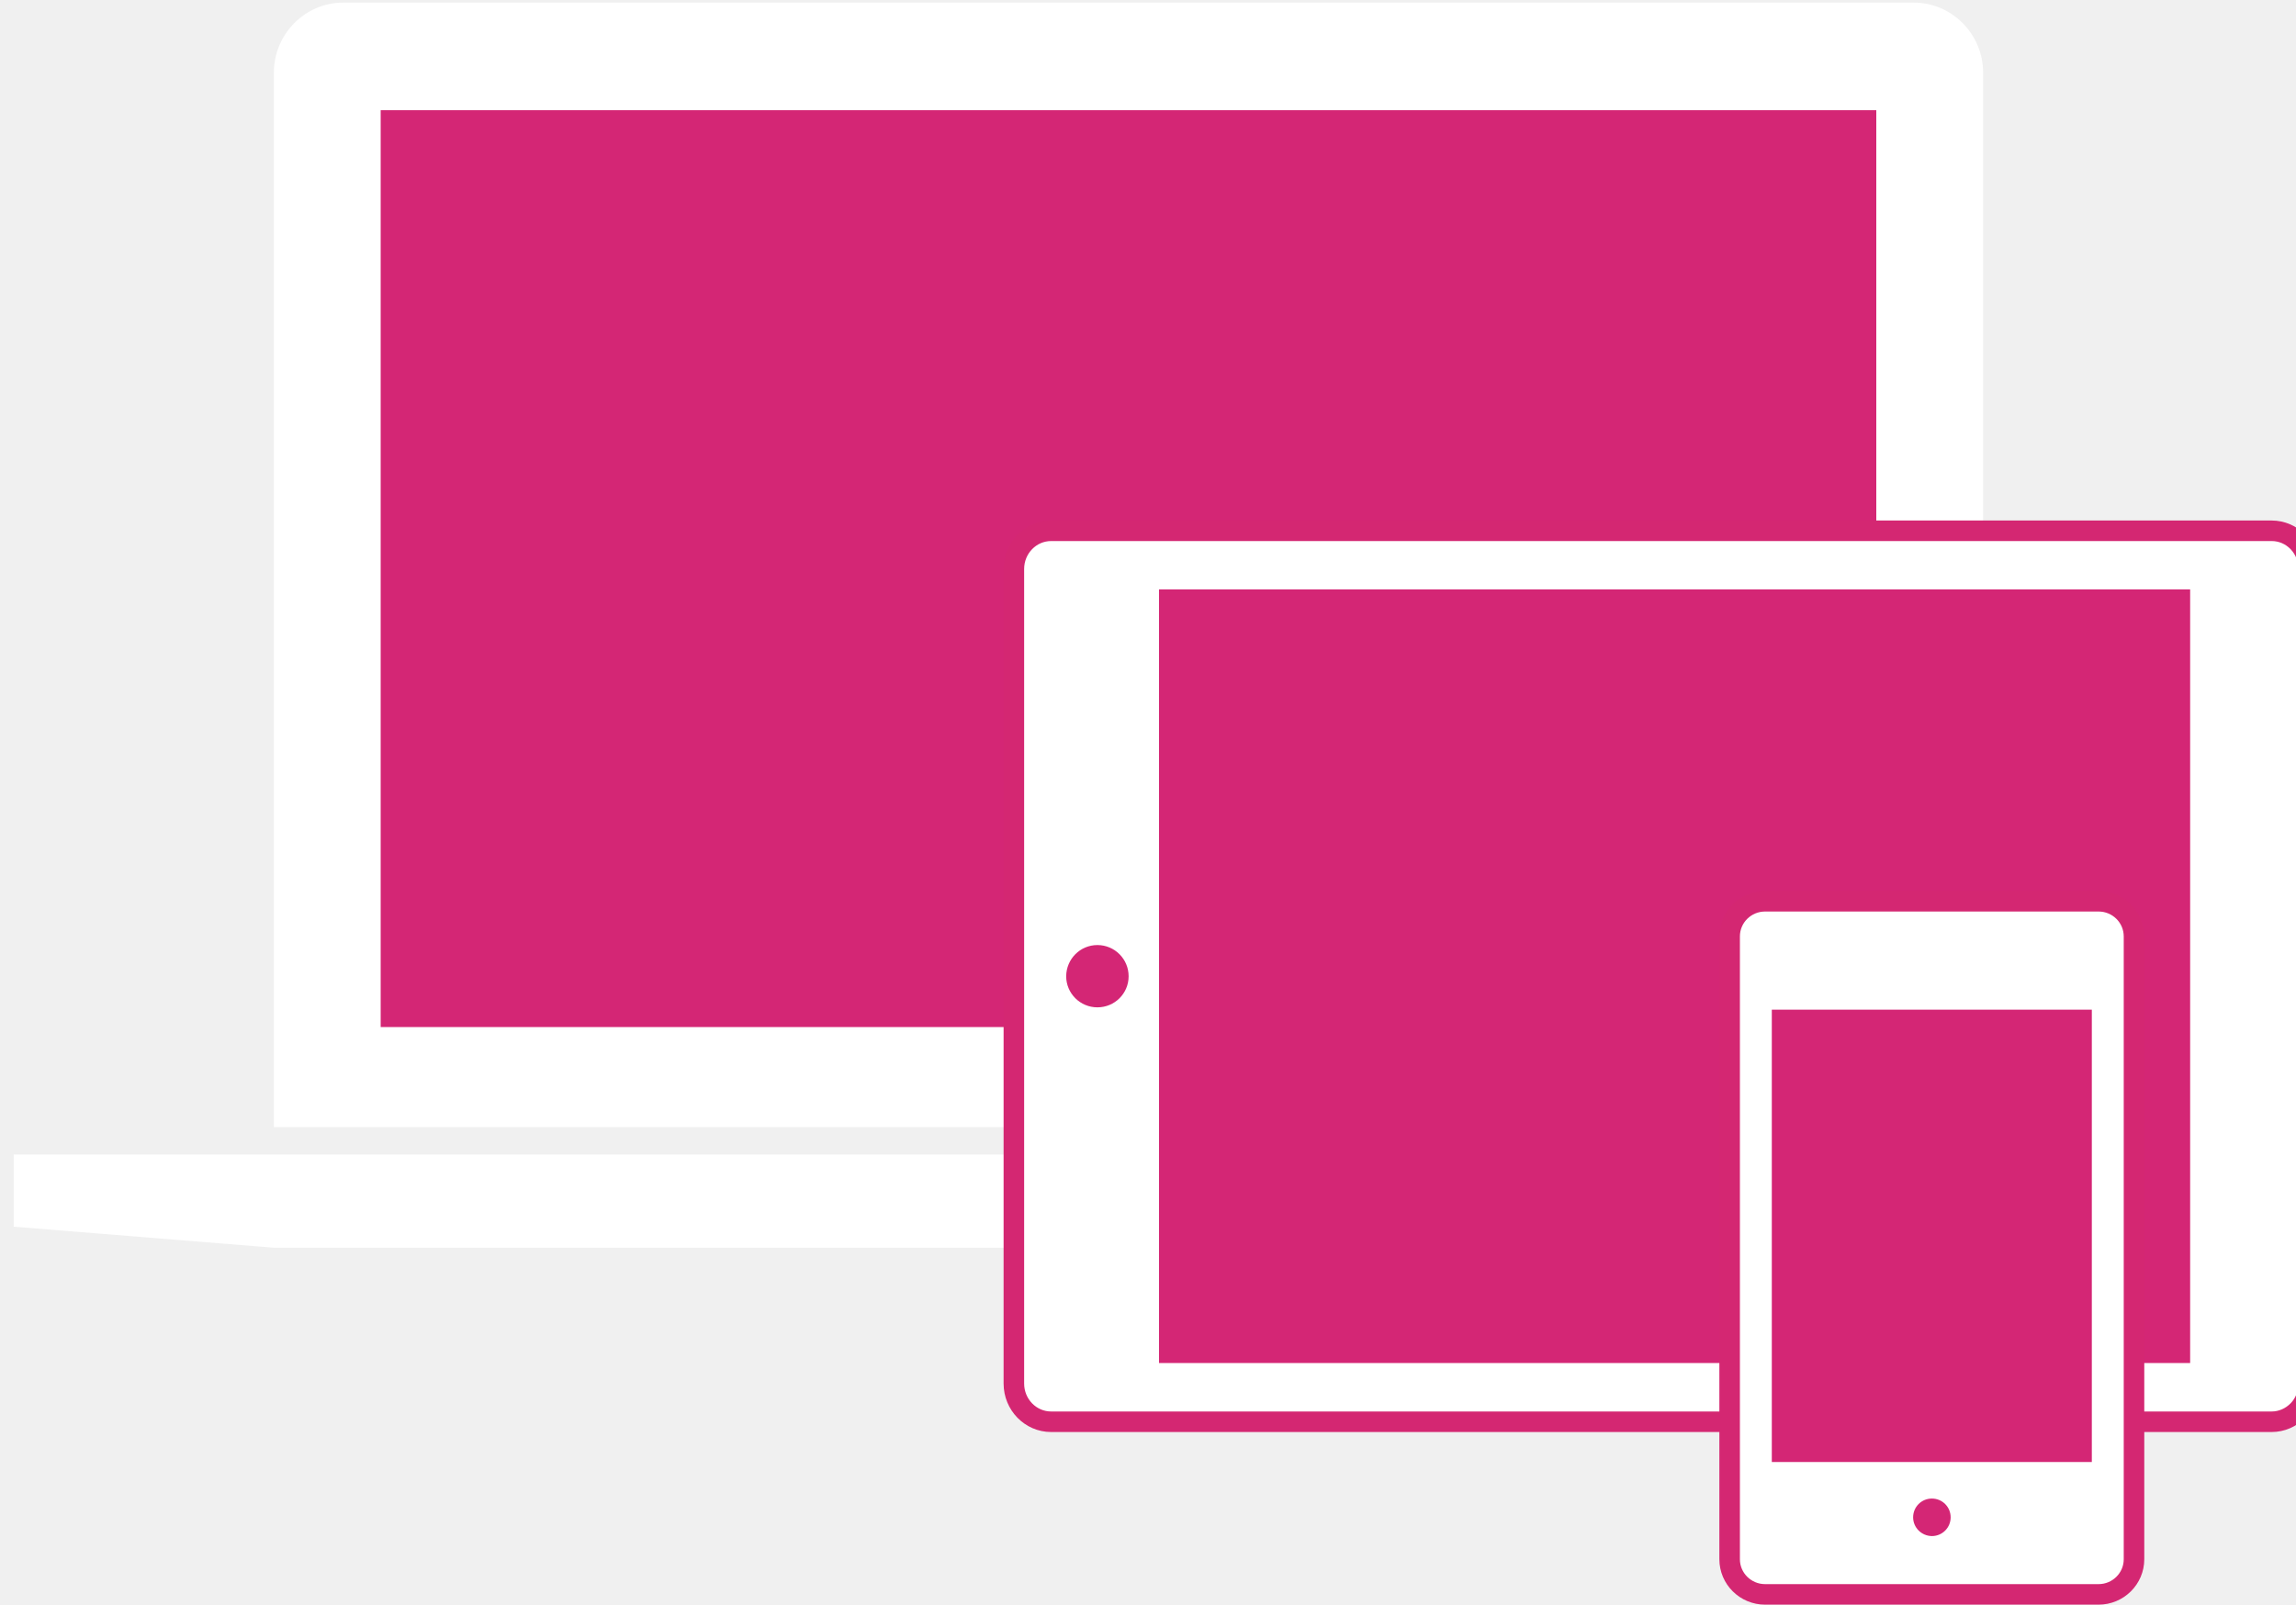
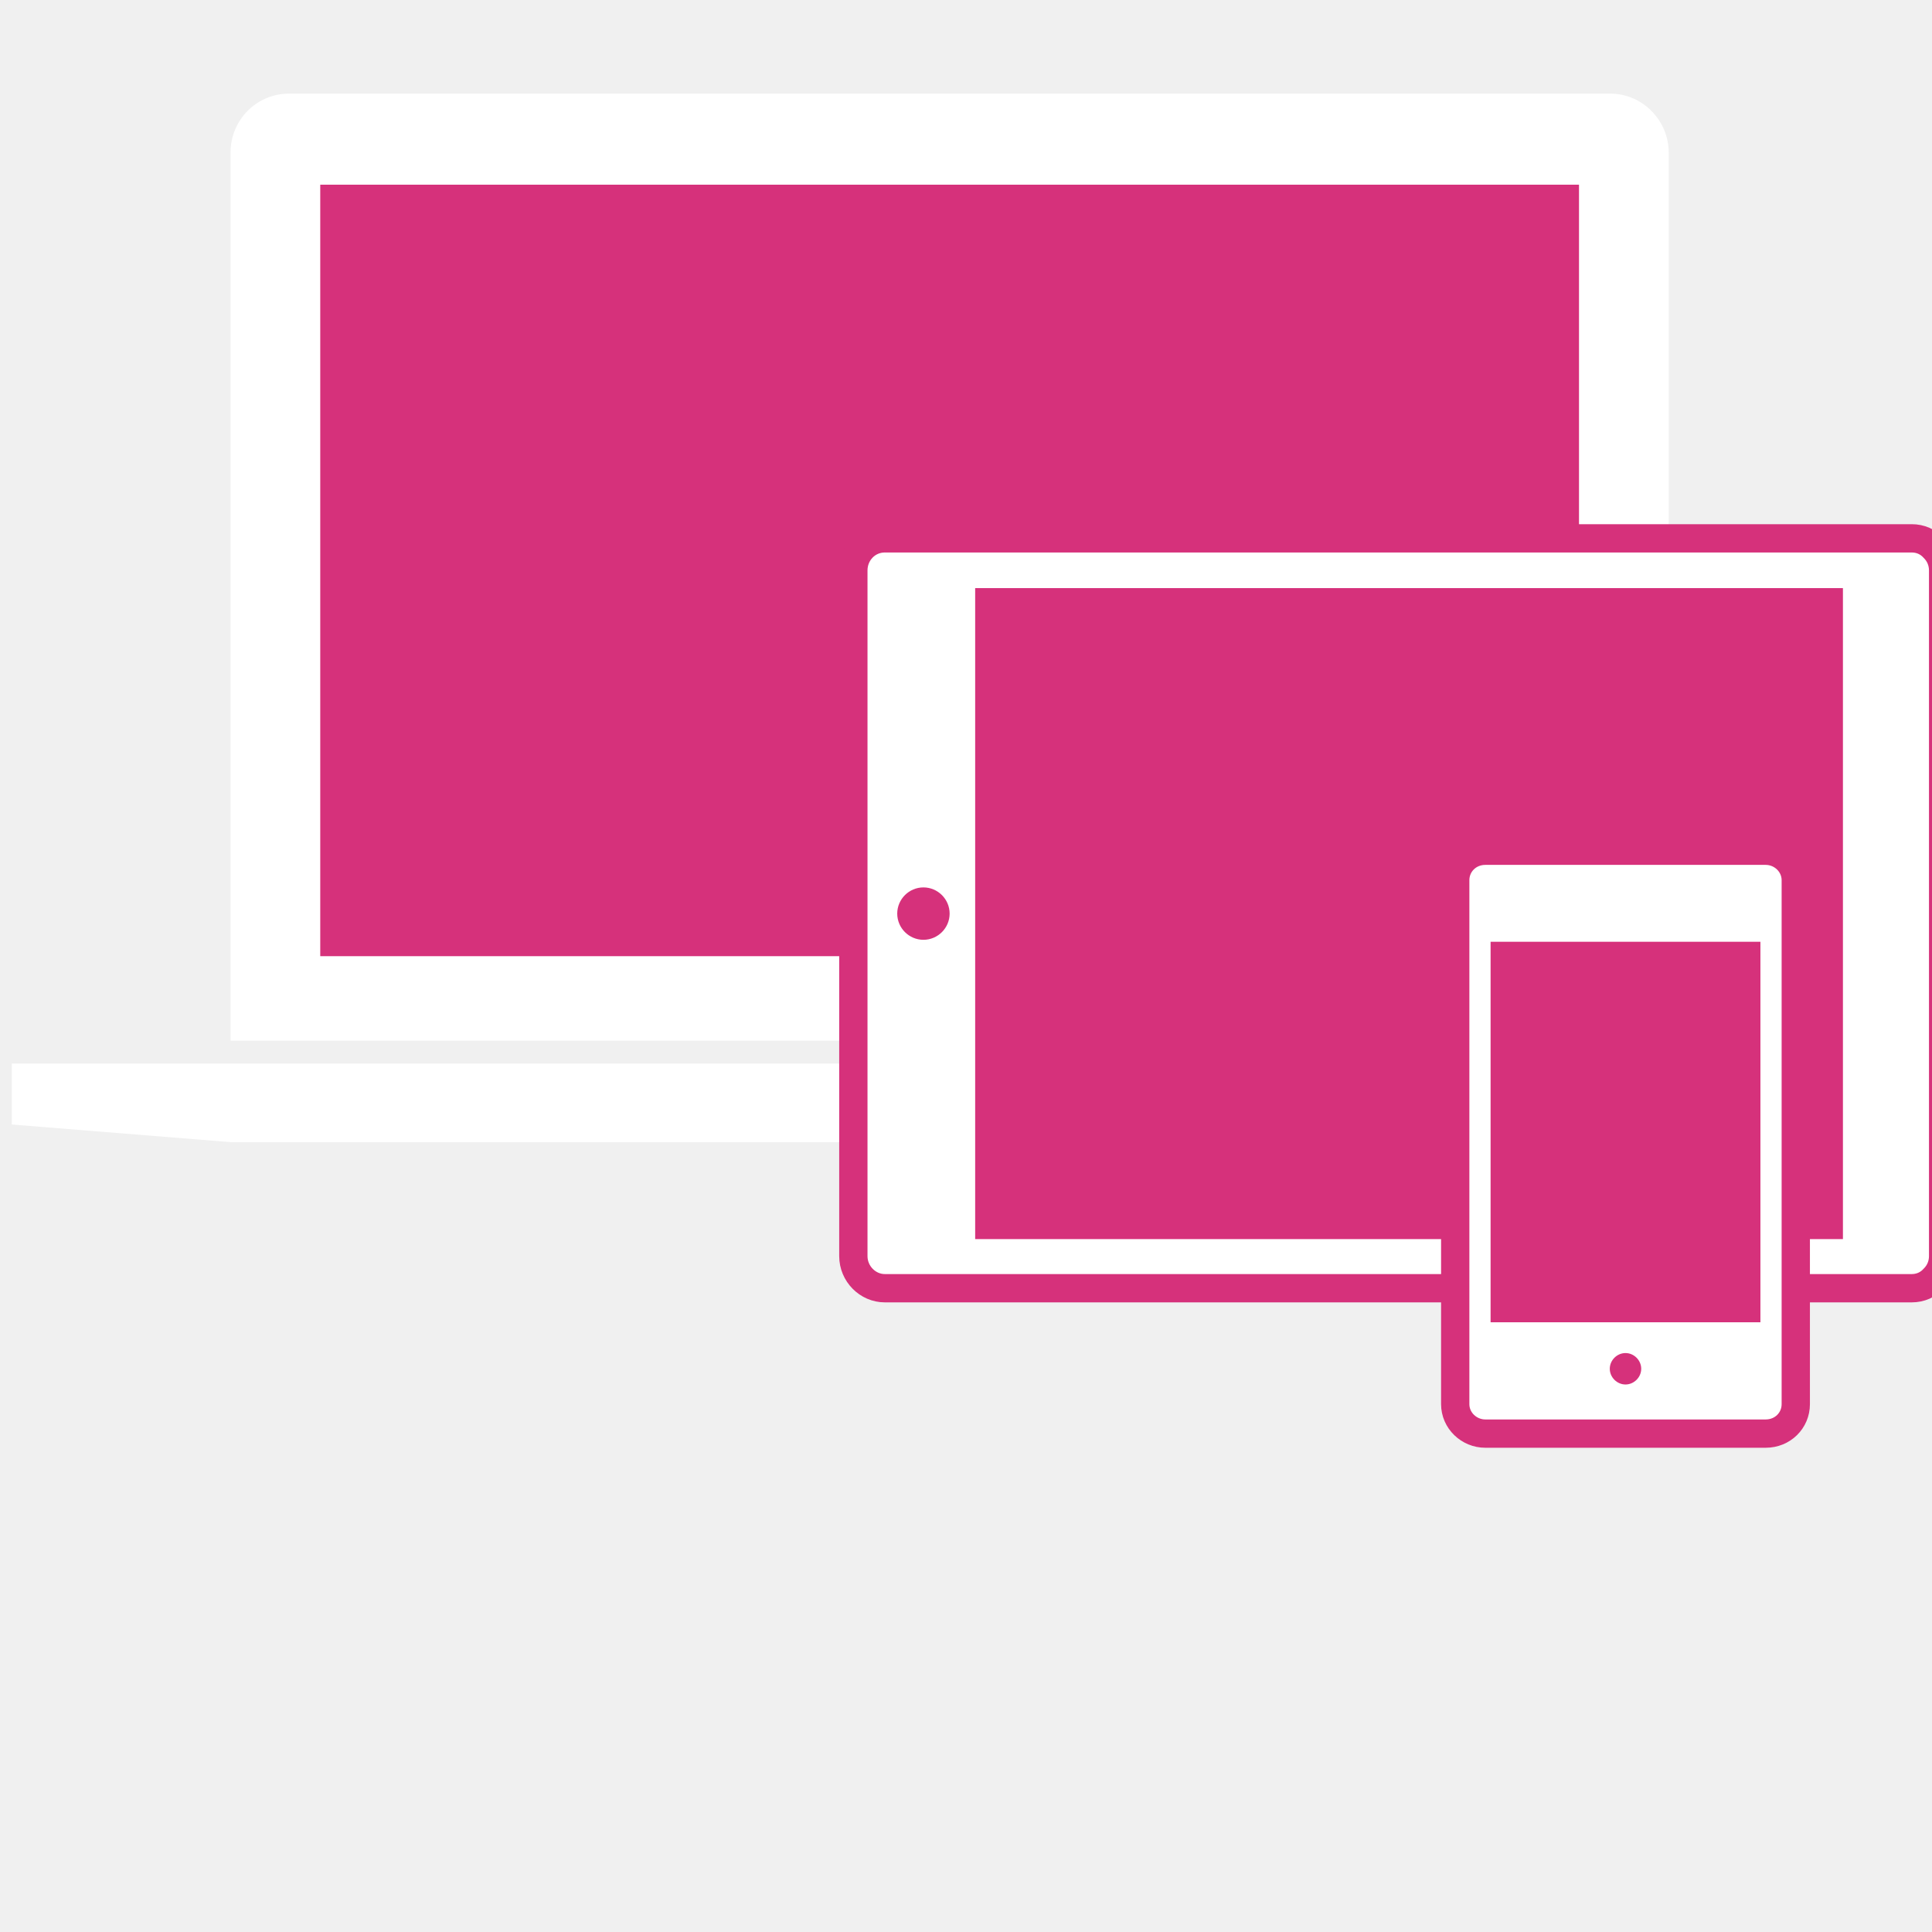
- <svg xmlns="http://www.w3.org/2000/svg" xmlns:xlink="http://www.w3.org/1999/xlink" version="1.1" id="Layer_1" x="0px" y="0px" viewBox="0 0 1676.7 1172.1" enable-background="new 0 0 1676.7 1172.1" xml:space="preserve">
+ <svg xmlns="http://www.w3.org/2000/svg" xmlns:xlink="http://www.w3.org/1999/xlink" version="1.1" id="Layer_1" x="0px" y="0px" viewBox="0 -17.9 295 295" enable-background="new 0 -17.9 295 295" xml:space="preserve">
  <g>
-     <path fill="#FFFFFF" d="M1448.2,823.2V53c0-28.1-22.8-51.1-50.7-51.1H250.7c-27.9,0-50.7,23-50.7,51.1v770.3H1448.2L1448.2,823.2z" />
-     <polygon fill="#D42675" points="278,80.5 1370.2,80.5 1370.2,750.2 278,750.2 278,80.5  " />
+     <path fill="#FFFFFF" d="M254.8,141V5.4c0-4.9-4-9-8.9-9H44.1c-4.9,0-8.9,4-8.9,9V141L254.8,141L254.8,141z" />
+     <polygon fill="#D6317B" points="48.9,10.3 241.1,10.3 241.1,128.1 48.9,128.1  " />
    <g>
-       <defs>
-         <polygon id="SVGID_1_" points="0,0 1676.7,0 1676.7,1157.1 0,1157.1 0,0    " />
-       </defs>
-       <clipPath id="SVGID_2_">
-         <use xlink:href="#SVGID_1_" overflow="visible" />
-       </clipPath>
-       <polygon clip-path="url(#SVGID_2_)" fill="#FFFFFF" points="1638.3,843.3 10,843.3 10,896 200.4,911.4 1448,911.4 1638.3,896     1638.3,843.3   " />
-       <path clip-path="url(#SVGID_2_)" fill="#FFFFFF" d="M767.6,1038.5c-15,0-27.2-12.5-27.2-27.9v-595c0-15.4,12.2-27.9,27.2-27.9    h891.3c7.4,0,14.3,3,19.4,8.4c5,5.3,7.7,12.2,7.7,19.5v595c0,7.3-2.7,14.3-7.7,19.5c-5.2,5.4-12.1,8.4-19.4,8.4H767.6    L767.6,1038.5z" />
-       <path clip-path="url(#SVGID_2_)" fill="none" stroke="#D42772" stroke-width="15" stroke-miterlimit="10" d="M767.6,1038.5    c-15,0-27.2-12.5-27.2-27.9v-595c0-15.4,12.2-27.9,27.2-27.9h891.3c7.4,0,14.3,3,19.4,8.4c5,5.3,7.7,12.2,7.7,19.5v595    c0,7.3-2.7,14.3-7.7,19.5c-5.2,5.4-12.1,8.4-19.4,8.4H767.6L767.6,1038.5z" />
+       <g>
+         <defs>
+           <rect id="SVGID_1_" x="0" y="-3.9" width="295" height="203.6" />
+         </defs>
+         <clipPath id="SVGID_2_">
+           <use xlink:href="#SVGID_1_" overflow="visible" />
+         </clipPath>
+         <polygon clip-path="url(#SVGID_2_)" fill="#FFFFFF" points="288.2,144.5 1.8,144.5 1.8,153.8 35.3,156.5 254.8,156.5      288.2,153.8    " />
+       </g>
+       <g>
+         <defs>
+           <rect id="SVGID_3_" x="0" y="-3.9" width="295" height="203.6" />
+         </defs>
+         <clipPath id="SVGID_4_">
+           <use xlink:href="#SVGID_3_" overflow="visible" />
+         </clipPath>
+         <path clip-path="url(#SVGID_4_)" fill="#FFFFFF" d="M135.1,178.8c-2.6,0-4.8-2.2-4.8-4.9V69.2c0-2.7,2.1-4.9,4.8-4.9h156.8     c1.3,0,2.5,0.5,3.4,1.5c0.9,0.9,1.4,2.1,1.4,3.4v104.7c0,1.3-0.5,2.5-1.4,3.4c-0.9,1-2.1,1.5-3.4,1.5H135.1L135.1,178.8z" />
+       </g>
+       <g>
+         <defs>
+           <rect id="SVGID_5_" x="0" y="-3.9" width="295" height="203.6" />
+         </defs>
+         <clipPath id="SVGID_6_">
+           <use xlink:href="#SVGID_5_" overflow="visible" />
+         </clipPath>
+         <path clip-path="url(#SVGID_6_)" fill="none" stroke="#D6317B" stroke-width="4.321" stroke-miterlimit="10" d="M135.1,178.8     c-2.6,0-4.8-2.2-4.8-4.9V69.2c0-2.7,2.1-4.9,4.8-4.9h156.8c1.3,0,2.5,0.5,3.4,1.5c0.9,0.9,1.4,2.1,1.4,3.4v104.7     c0,1.3-0.5,2.5-1.4,3.4c-0.9,1-2.1,1.5-3.4,1.5H135.1L135.1,178.8z" />
+       </g>
    </g>
-     <polygon fill="#D42675" points="846.4,995.6 846.4,430.5 1599.4,430.5 1599.4,995.6 846.4,995.6  " />
-     <path fill="#D42675" d="M801.4,690.3c12.6,0,22.8,10.2,22.8,22.8c0,12.6-10.2,22.7-22.8,22.7c-12.6,0-22.8-10.2-22.8-22.7   C778.7,700.5,788.8,690.3,801.4,690.3" />
-     <path fill="#FFFFFF" d="M1289,1164.6c-14.3,0-25.9-11.5-25.9-25.7V684c0-14.2,11.6-25.7,25.9-25.7h243.5   c14.3,0,25.9,11.5,25.9,25.7v454.9c0,14.2-11.6,25.7-25.9,25.7H1289L1289,1164.6z" />
-     <path fill="none" stroke="#D42772" stroke-width="15" stroke-miterlimit="10" d="M1289,1164.6c-14.3,0-25.9-11.5-25.9-25.7V684   c0-14.2,11.6-25.7,25.9-25.7h243.5c14.3,0,25.9,11.5,25.9,25.7v454.9c0,14.2-11.6,25.7-25.9,25.7H1289L1289,1164.6z" />
-     <polygon fill="#D42675" points="1527.6,1067.9 1293.9,1067.9 1293.9,737.5 1527.6,737.5 1527.6,1067.9  " />
-     <path fill="#D42675" d="M1397.1,1108.3c0-7.6,6.1-13.7,13.7-13.7c7.6,0,13.7,6.1,13.7,13.7s-6.1,13.7-13.7,13.7   C1403.2,1121.9,1397.1,1115.8,1397.1,1108.3" />
+     <polygon fill="#D6317B" points="148.9,171.3 148.9,71.9 281.4,71.9 281.4,171.3  " />
+     <path fill="#D6317B" d="M141,117.6c2.2,0,4,1.8,4,4s-1.8,4-4,4c-2.2,0-4-1.8-4-4C137,119.4,138.8,117.6,141,117.6" />
+     <path fill="#FFFFFF" d="M226.8,201c-2.5,0-4.6-2-4.6-4.5v-80c0-2.5,2-4.5,4.6-4.5h42.8c2.5,0,4.6,2,4.6,4.5v80c0,2.5-2,4.5-4.6,4.5   H226.8L226.8,201z" />
+     <path fill="none" stroke="#D6317B" stroke-width="4.321" stroke-miterlimit="10" d="M226.8,201c-2.5,0-4.6-2-4.6-4.5v-80   c0-2.5,2-4.5,4.6-4.5h42.8c2.5,0,4.6,2,4.6,4.5v80c0,2.5-2,4.5-4.6,4.5H226.8L226.8,201z" />
+     <polygon fill="#D6317B" points="268.8,184 227.6,184 227.6,125.9 268.8,125.9  " />
+     <path fill="#D6317B" d="M245.8,191.1c0-1.3,1.1-2.4,2.4-2.4c1.3,0,2.4,1.1,2.4,2.4c0,1.3-1.1,2.4-2.4,2.4   C246.9,193.5,245.8,192.4,245.8,191.1" />
  </g>
</svg>
